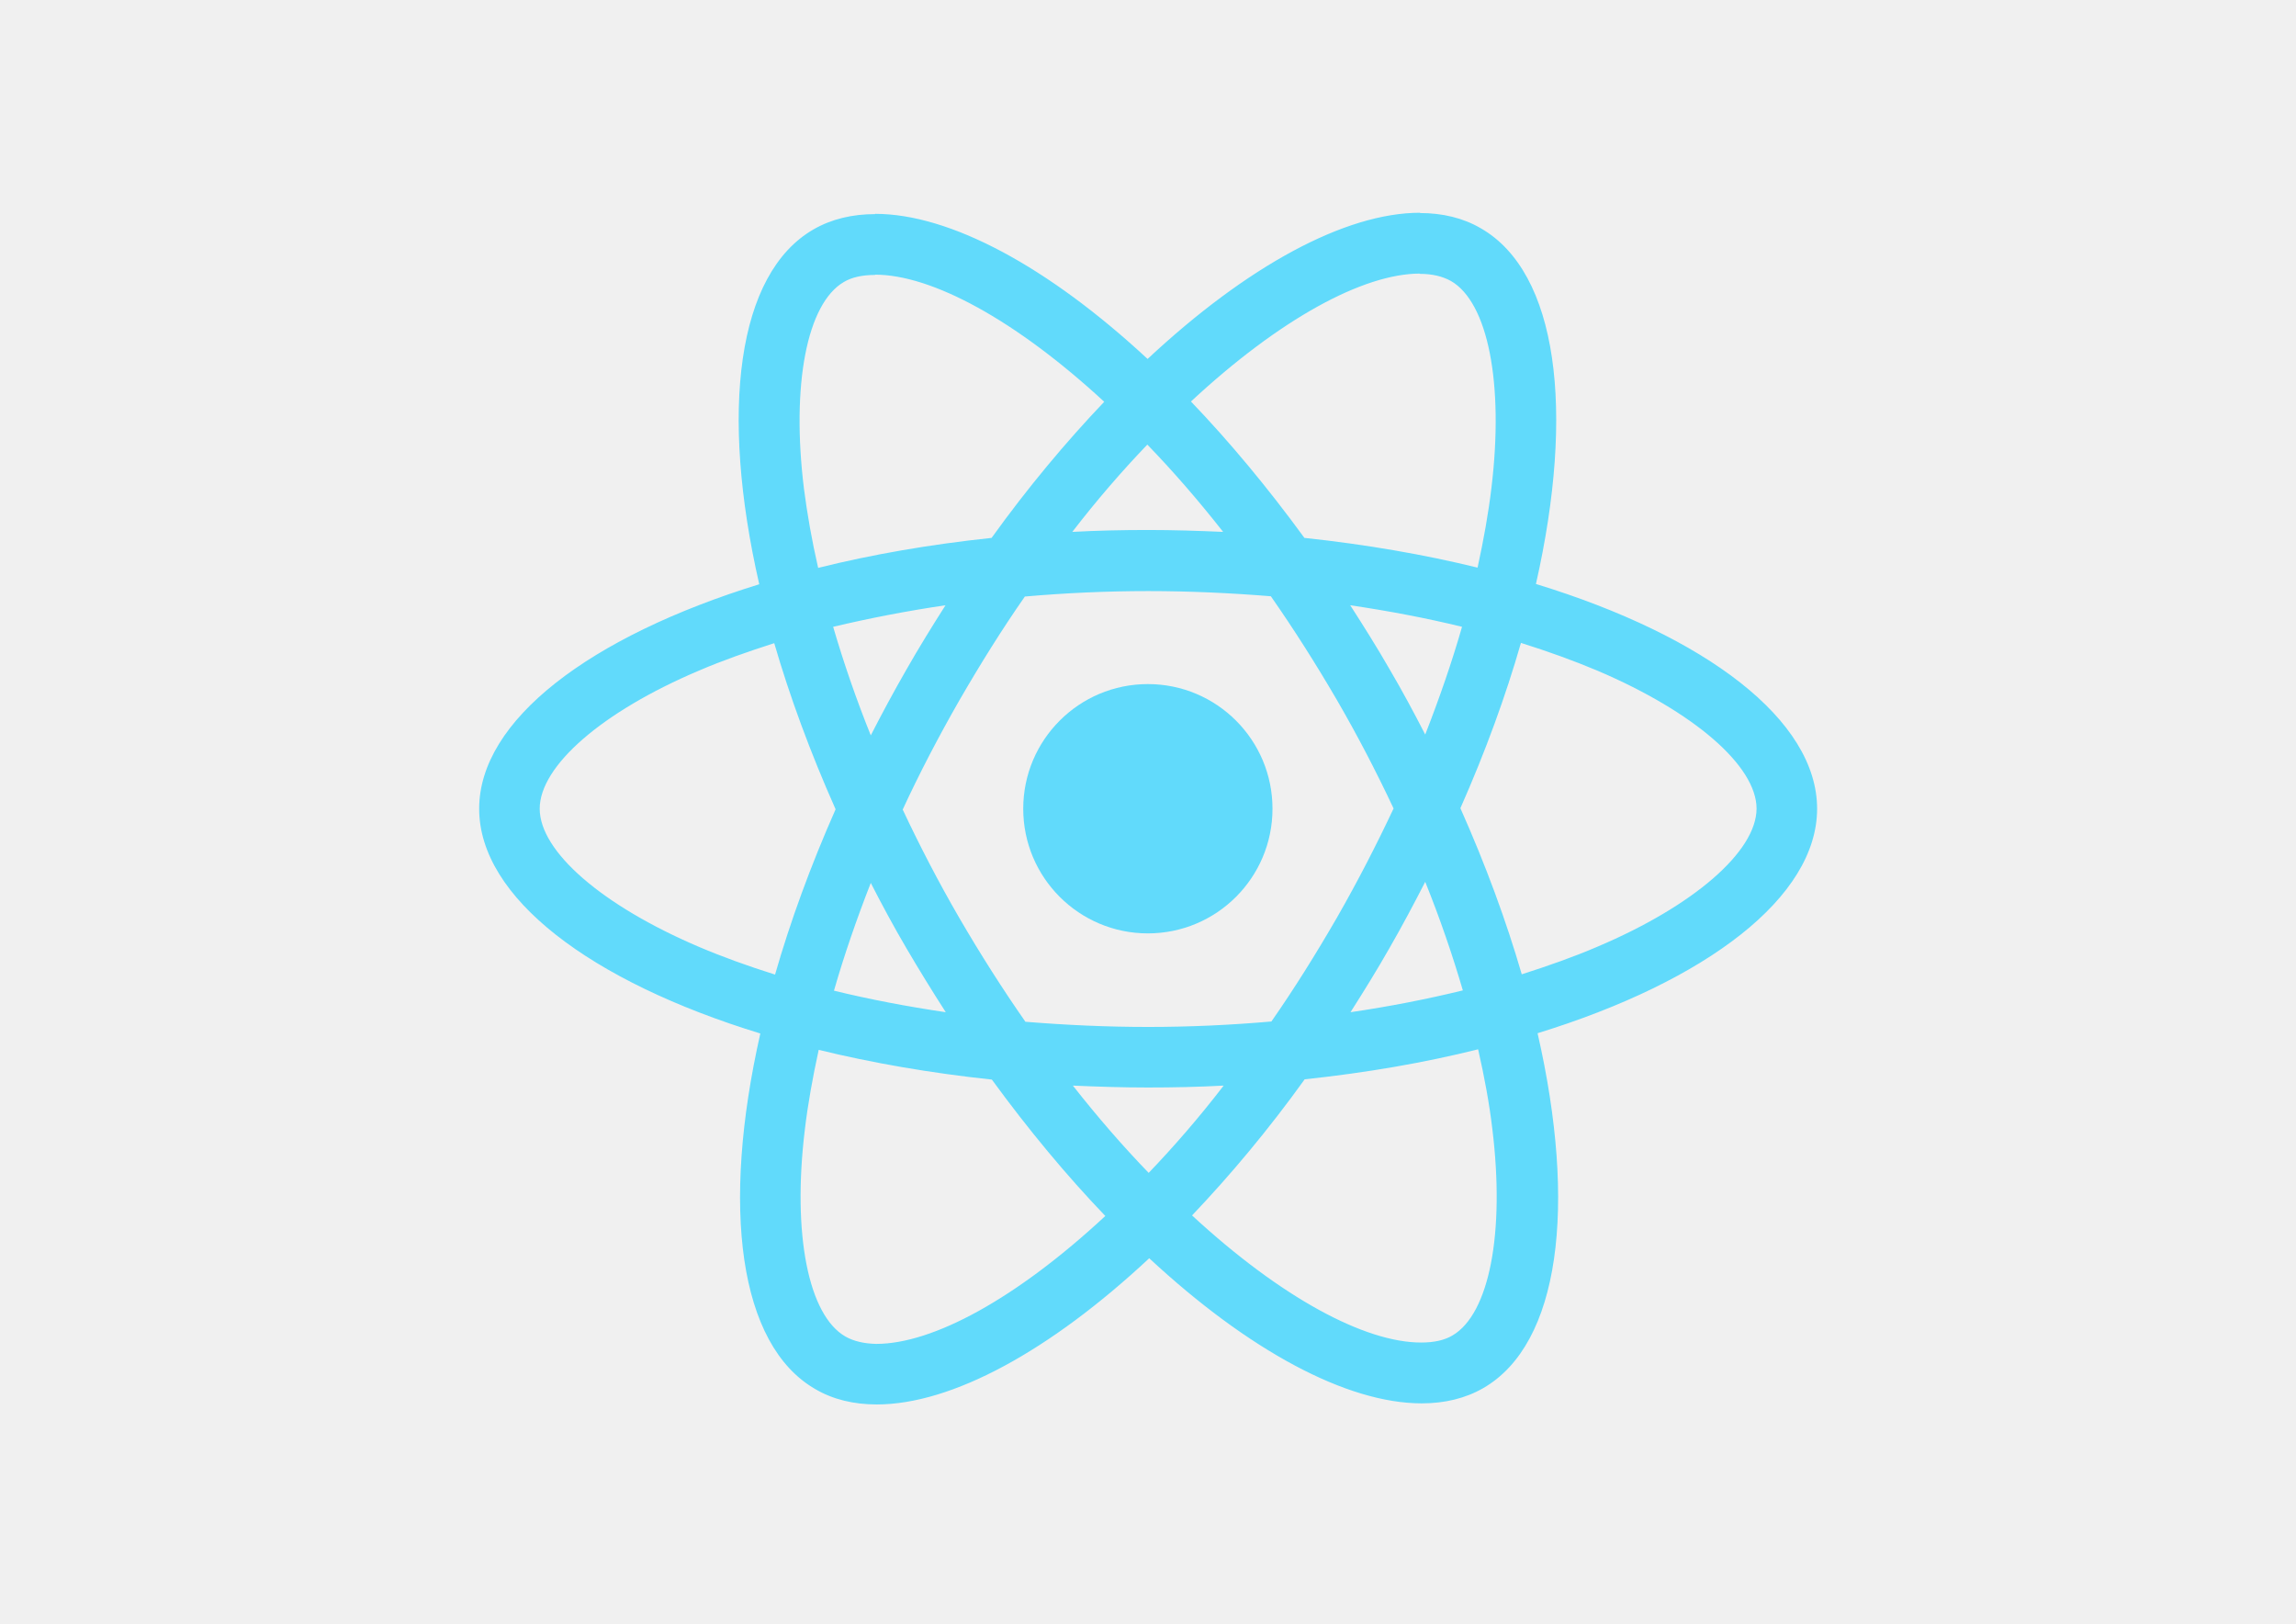
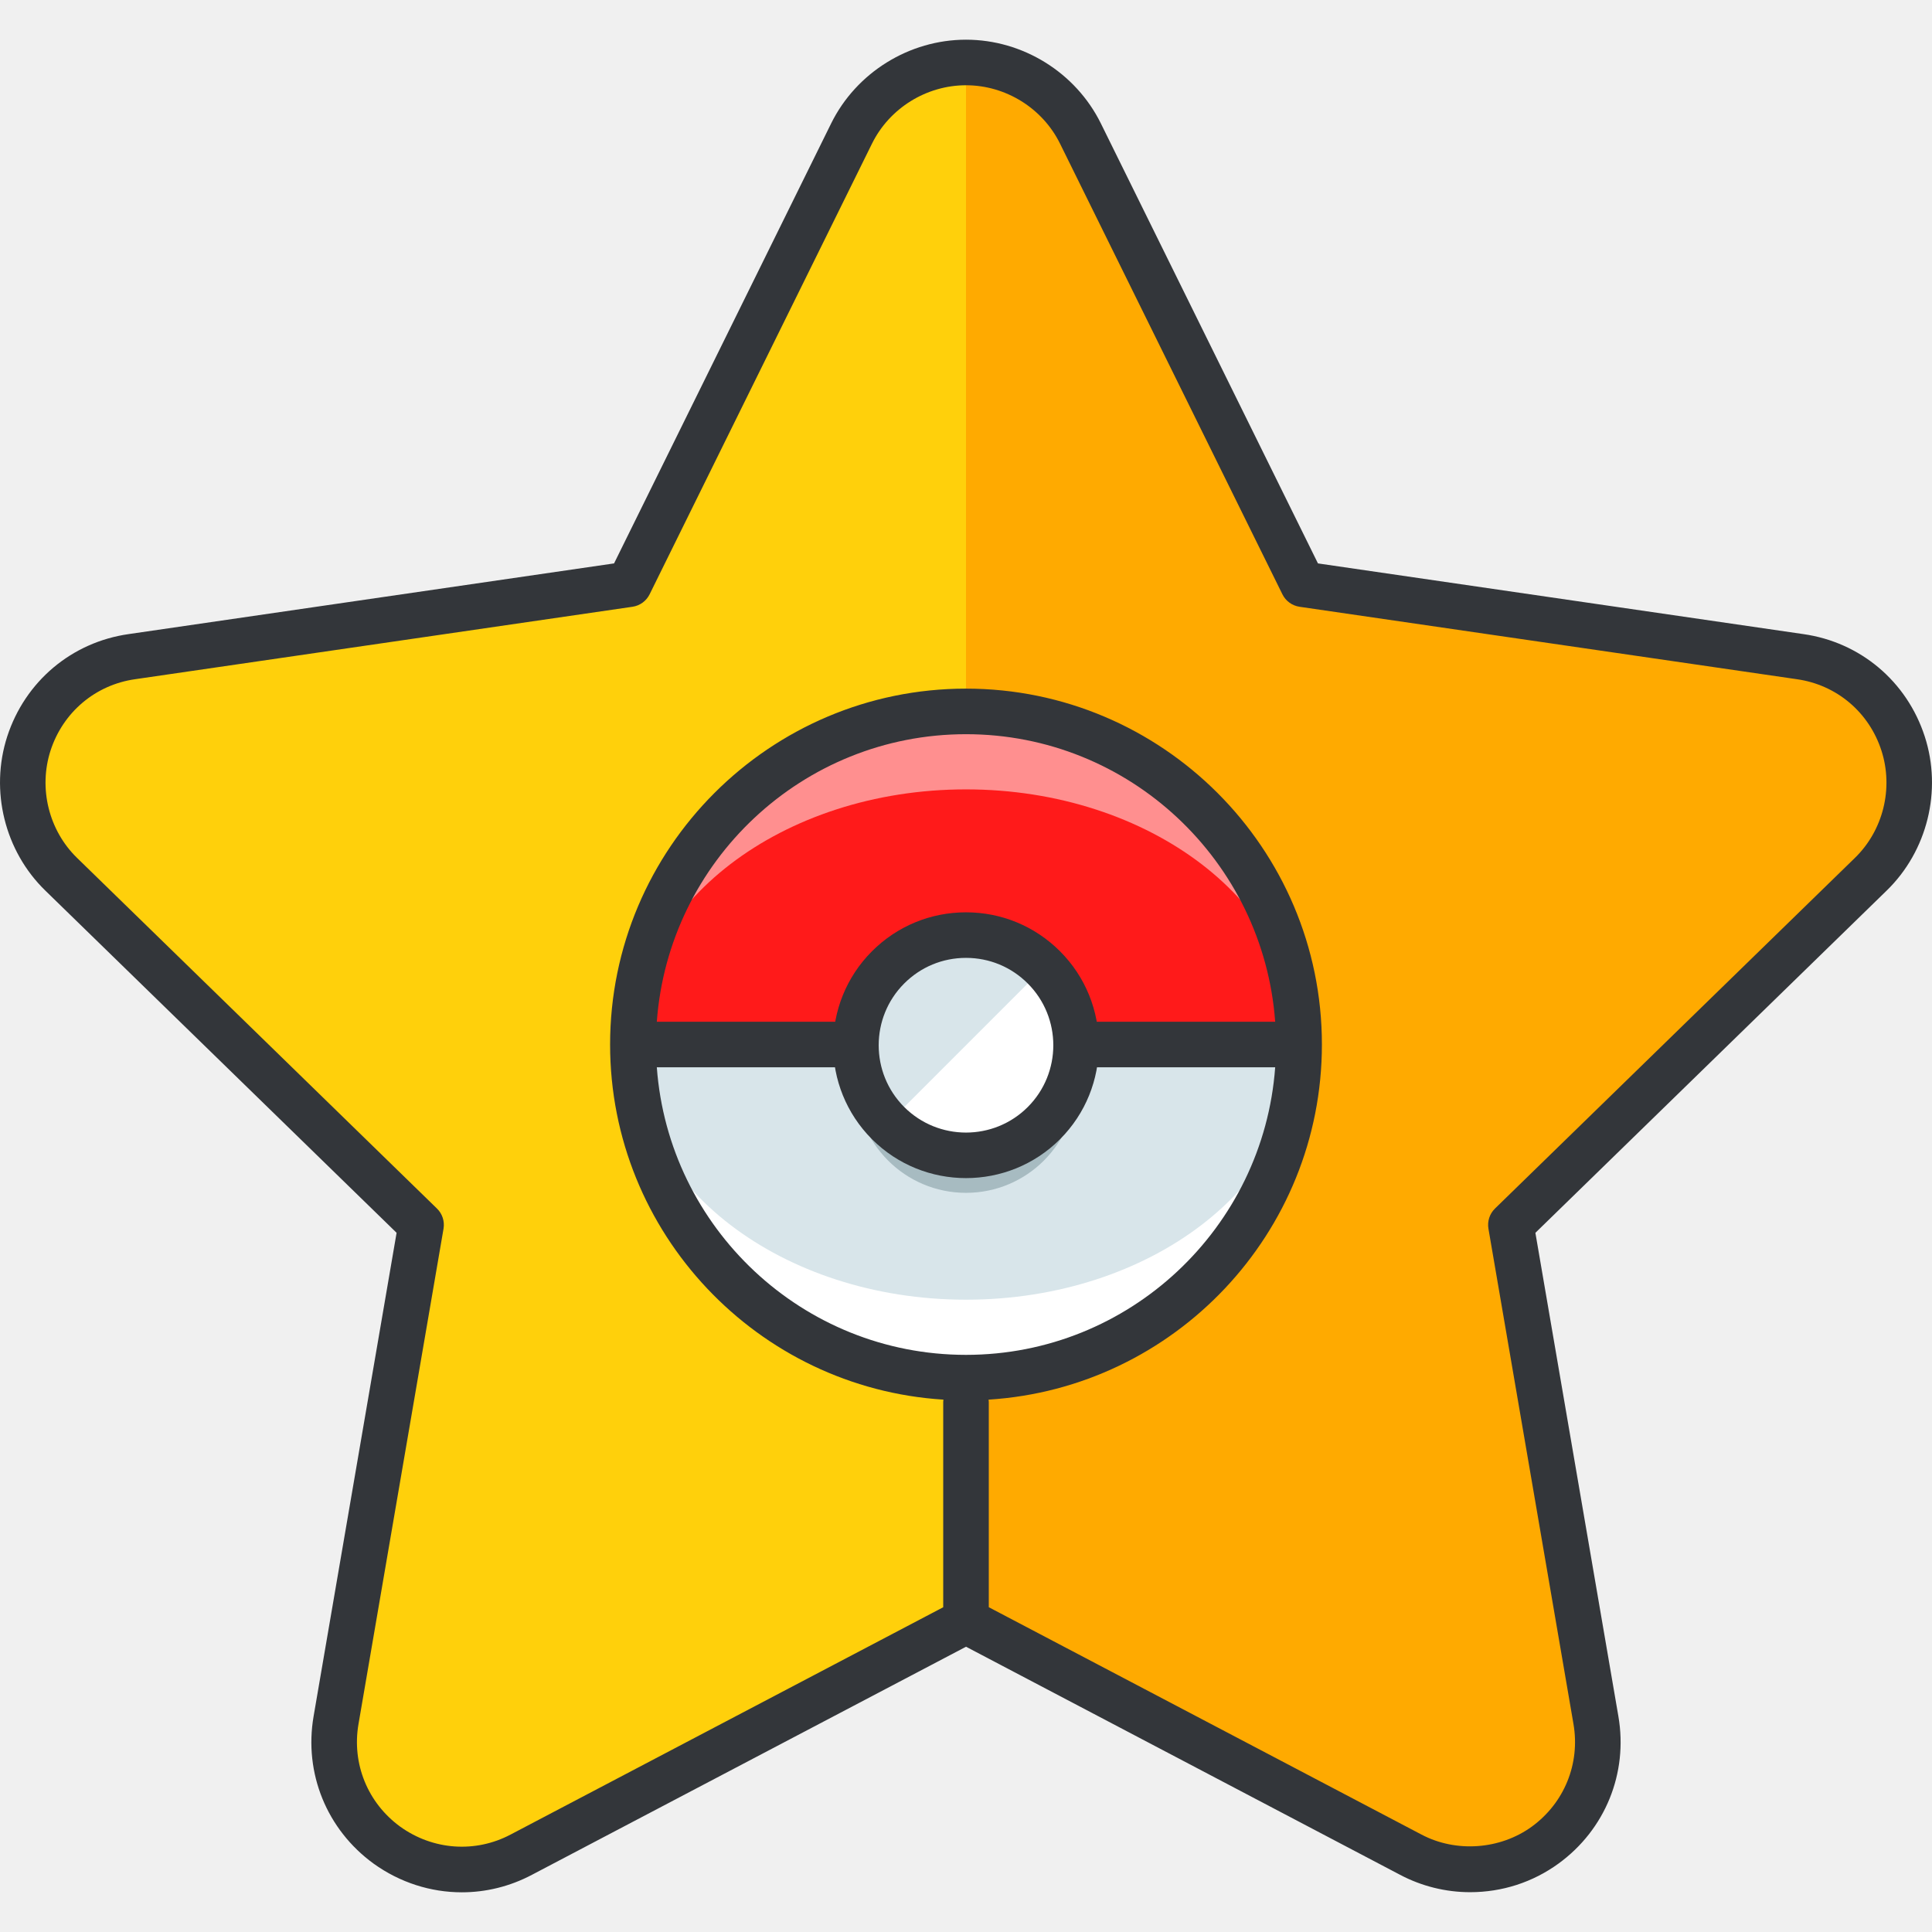
- <svg xmlns="http://www.w3.org/2000/svg" viewBox="0 0 841.9 595.3">
-   <g fill="#61DAFB">
-     <path d="M666.3 296.5c0-32.5-40.7-63.3-103.1-82.4 14.4-63.6 8-114.2-20.2-130.4-6.5-3.8-14.1-5.6-22.4-5.6v22.3c4.6 0 8.3.9 11.4 2.6 13.6 7.8 19.5 37.5 14.9 75.7-1.1 9.4-2.9 19.3-5.1 29.4-19.6-4.8-41-8.5-63.5-10.9-13.5-18.5-27.5-35.3-41.6-50 32.6-30.3 63.2-46.9 84-46.9V78c-27.5 0-63.5 19.6-99.9 53.6-36.4-33.8-72.4-53.2-99.9-53.2v22.3c20.7 0 51.4 16.5 84 46.6-14 14.7-28 31.4-41.3 49.9-22.6 2.4-44 6.1-63.6 11-2.3-10-4-19.7-5.2-29-4.7-38.2 1.1-67.9 14.6-75.8 3-1.8 6.9-2.6 11.5-2.6V78.5c-8.4 0-16 1.8-22.6 5.6-28.1 16.2-34.4 66.7-19.9 130.1-62.2 19.2-102.7 49.9-102.7 82.3 0 32.5 40.7 63.3 103.1 82.4-14.4 63.6-8 114.2 20.2 130.4 6.5 3.8 14.1 5.6 22.5 5.6 27.5 0 63.5-19.6 99.9-53.6 36.4 33.8 72.4 53.2 99.9 53.2 8.4 0 16-1.8 22.6-5.6 28.1-16.2 34.4-66.7 19.9-130.1 62-19.1 102.5-49.9 102.5-82.3zm-130.2-66.7c-3.7 12.9-8.3 26.2-13.5 39.5-4.1-8-8.4-16-13.1-24-4.6-8-9.5-15.8-14.4-23.4 14.2 2.1 27.9 4.7 41 7.9zm-45.8 106.5c-7.8 13.5-15.8 26.3-24.1 38.2-14.9 1.3-30 2-45.2 2-15.1 0-30.2-.7-45-1.9-8.3-11.9-16.4-24.6-24.2-38-7.6-13.1-14.5-26.4-20.8-39.8 6.2-13.4 13.2-26.8 20.7-39.9 7.8-13.5 15.8-26.3 24.1-38.2 14.9-1.3 30-2 45.2-2 15.1 0 30.2.7 45 1.9 8.3 11.9 16.4 24.6 24.2 38 7.6 13.1 14.5 26.4 20.8 39.8-6.3 13.4-13.2 26.8-20.7 39.9zm32.3-13c5.4 13.4 10 26.8 13.8 39.8-13.1 3.2-26.9 5.9-41.2 8 4.9-7.7 9.8-15.6 14.4-23.7 4.6-8 8.9-16.1 13-24.1zM421.2 430c-9.3-9.6-18.6-20.3-27.8-32 9 .4 18.2.7 27.5.7 9.4 0 18.7-.2 27.8-.7-9 11.7-18.3 22.4-27.5 32zm-74.4-58.9c-14.2-2.1-27.9-4.7-41-7.9 3.7-12.9 8.3-26.2 13.5-39.5 4.1 8 8.4 16 13.1 24 4.7 8 9.5 15.8 14.4 23.4zM420.7 163c9.3 9.6 18.6 20.3 27.8 32-9-.4-18.2-.7-27.5-.7-9.4 0-18.7.2-27.8.7 9-11.7 18.3-22.4 27.5-32zm-74 58.9c-4.9 7.7-9.8 15.6-14.4 23.7-4.6 8-8.9 16-13 24-5.4-13.4-10-26.8-13.8-39.8 13.1-3.1 26.9-5.8 41.2-7.9zm-90.5 125.2c-35.4-15.1-58.3-34.9-58.3-50.6 0-15.7 22.9-35.6 58.3-50.6 8.6-3.7 18-7 27.7-10.1 5.7 19.6 13.2 40 22.5 60.9-9.2 20.8-16.6 41.1-22.2 60.6-9.9-3.1-19.3-6.5-28-10.2zM310 490c-13.6-7.8-19.5-37.5-14.9-75.7 1.1-9.4 2.9-19.3 5.1-29.4 19.6 4.8 41 8.5 63.5 10.9 13.5 18.5 27.5 35.3 41.6 50-32.6 30.3-63.2 46.9-84 46.9-4.5-.1-8.3-1-11.3-2.7zm237.2-76.2c4.7 38.2-1.1 67.9-14.6 75.8-3 1.8-6.9 2.6-11.5 2.6-20.7 0-51.4-16.5-84-46.6 14-14.7 28-31.4 41.3-49.9 22.6-2.4 44-6.1 63.6-11 2.3 10.1 4.1 19.8 5.2 29.1zm38.5-66.7c-8.6 3.7-18 7-27.7 10.1-5.7-19.6-13.2-40-22.5-60.9 9.2-20.8 16.6-41.1 22.2-60.6 9.9 3.1 19.3 6.5 28.1 10.2 35.4 15.1 58.3 34.9 58.3 50.6-.1 15.7-23 35.6-58.4 50.6zM320.8 78.4z" />
-     <circle cx="420.9" cy="296.5" r="45.7" />
-     <path d="M520.5 78.1z" />
+ <svg xmlns="http://www.w3.org/2000/svg" version="1.1" id="Layer_1" x="0px" y="0px" viewBox="0 0 127.194 127.194" style="enable-background:new 0 0 127.194 127.194;" xml:space="preserve">
+   <g>
+     <g>
+       <path style="fill:#FFAA00;" d="M125.29,48.948c-0.988-3.049-3.615-5.27-6.784-5.718l-32.733-4.768L71.132,8.792    c-1.41-2.86-4.335-4.679-7.534-4.679c-3.199,0-6.123,1.818-7.535,4.679l-14.64,29.671L8.687,43.23    c-3.169,0.448-5.794,2.669-6.785,5.718C0.92,51.987,1.737,55.33,4.03,57.557l23.692,23.081l-5.599,32.613    c-0.542,3.152,0.754,6.336,3.345,8.221c2.601,1.871,6.024,2.126,8.854,0.629l29.276-15.383l29.276,15.383    c1.229,0.652,2.571,0.971,3.909,0.971c1.742,0,3.478-0.535,4.943-1.6c2.589-1.885,3.884-5.068,3.343-8.221l-5.599-32.613    l23.691-23.081C125.455,55.33,126.276,51.987,125.29,48.948z" />
+     </g>
+     <g>
+       <path style="fill:#FFD00B;" d="M63.597,4.113c-3.198,0.002-6.122,1.818-7.534,4.679l-14.64,29.671L8.687,43.23    c-3.169,0.448-5.794,2.669-6.785,5.718C0.92,51.987,1.737,55.33,4.03,57.557l23.692,23.081l-5.599,32.613    c-0.542,3.152,0.754,6.336,3.345,8.221c2.601,1.871,6.024,2.126,8.854,0.629l29.275-15.383V4.113z" />
+     </g>
+     <g>
+       <circle style="fill:#FF8F8F;" cx="63.597" cy="68.766" r="21.931" />
+     </g>
+     <g>
+       <path style="fill:#FF1A1A;" d="M85.528,68.766c0,9.277-9.819,16.8-21.931,16.8c-12.112,0-21.931-7.522-21.931-16.8    c0-9.275,9.818-16.797,21.931-16.797C75.708,51.969,85.528,59.491,85.528,68.766z" />
+     </g>
+     <g>
+       <path style="fill:#FFFFFF;" d="M41.666,68.766c0,12.113,9.818,21.932,21.931,21.932c12.111,0,21.931-9.818,21.931-21.932H41.666z" />
+     </g>
+     <g>
+       <path style="fill:#D8E5EA;" d="M63.597,85.566c12.111,0,21.931-7.522,21.931-16.8H41.666    C41.666,78.044,51.485,85.566,63.597,85.566z" />
+     </g>
+     <path style="fill:#33363A;" d="M126.717,48.486c-1.175-3.626-4.241-6.209-7.995-6.74l-31.954-4.654L72.477,8.129   c-1.652-3.351-5.137-5.516-8.879-5.516c-3.741,0-7.227,2.165-8.88,5.515L40.427,37.092l-31.95,4.653   c-3.757,0.532-6.823,3.114-8.002,6.742c-1.151,3.564-0.166,7.547,2.508,10.145L26.11,81.162l-5.465,31.835   c-0.643,3.74,0.867,7.452,3.947,9.693c1.743,1.254,3.774,1.891,5.813,1.891c1.577,0,3.158-0.381,4.615-1.152l28.579-15.016   l28.573,15.014c1.413,0.75,3.007,1.146,4.612,1.146c2.112,0,4.126-0.652,5.826-1.887c3.071-2.236,4.58-5.948,3.938-9.688   l-5.465-31.835l23.125-22.529C126.887,56.03,127.872,52.047,126.717,48.486z M83.952,70.266   c-0.773,10.566-9.595,18.932-20.355,18.932s-19.582-8.366-20.355-18.932H83.952z M43.242,67.266   c0.773-10.565,9.595-18.93,20.355-18.93s19.581,8.365,20.355,18.93H43.242z M122.116,56.483L98.424,79.564   c-0.354,0.345-0.515,0.841-0.432,1.328l5.599,32.613c0.448,2.606-0.605,5.195-2.746,6.753c-2.079,1.51-4.985,1.729-7.273,0.515   l-28.475-14.962V92.285c0-0.048-0.01-0.093-0.014-0.139c12.23-0.77,21.945-10.959,21.945-23.38c0-12.919-10.511-23.43-23.431-23.43   s-23.431,10.511-23.431,23.43c0,12.421,9.715,22.61,21.945,23.38c-0.004,0.046-0.014,0.091-0.014,0.139v13.528L33.62,120.776   c-2.328,1.232-5.116,1.032-7.27-0.516c-2.144-1.56-3.197-4.147-2.749-6.754l5.599-32.613c0.083-0.487-0.078-0.984-0.432-1.328   L5.075,56.482c-1.864-1.811-2.549-4.586-1.747-7.07c0.822-2.527,2.956-4.327,5.575-4.697l32.736-4.768   c0.488-0.071,0.911-0.378,1.129-0.821l14.64-29.67c1.152-2.334,3.582-3.843,6.19-3.843c2.609,0,5.038,1.508,6.189,3.842   l14.641,29.671c0.218,0.443,0.641,0.75,1.129,0.821l32.74,4.769c2.615,0.37,4.749,2.169,5.567,4.695   C124.668,51.893,123.983,54.669,122.116,56.483z" />
+     <g>
+       <g>
+         <circle style="fill:#A7BBC1;" cx="63.597" cy="71.279" r="7.252" />
+       </g>
+       <g>
+         <circle style="fill:#FFFFFF;" cx="63.597" cy="68.814" r="7.252" />
+       </g>
+       <g>
+         <path style="fill:#D8E5EA;" d="M58.469,73.942c-2.831-2.832-2.831-7.424,0-10.256c2.832-2.832,7.424-2.832,10.255,0" />
+       </g>
+       <g>
+         <path style="fill:#33363A;" d="M63.597,77.561c-2.241,0-4.482-0.853-6.188-2.558c-3.412-3.413-3.412-8.965-0.001-12.377     c1.653-1.653,3.851-2.563,6.189-2.563c2.338,0,4.535,0.911,6.188,2.563c3.412,3.412,3.412,8.965,0,12.377     C68.079,76.708,65.838,77.561,63.597,77.561z M63.597,63.062c-1.537,0-2.981,0.598-4.067,1.685c-2.242,2.243-2.242,5.892,0,8.135     c2.243,2.242,5.892,2.242,8.133,0c2.243-2.242,2.243-5.892,0-8.134h0C66.577,63.66,65.133,63.062,63.597,63.062z" />
+       </g>
+     </g>
  </g>
+   <g>
+ </g>
+   <g>
+ </g>
+   <g>
+ </g>
+   <g>
+ </g>
+   <g>
+ </g>
+   <g>
+ </g>
+   <g>
+ </g>
+   <g>
+ </g>
+   <g>
+ </g>
+   <g>
+ </g>
+   <g>
+ </g>
+   <g>
+ </g>
+   <g>
+ </g>
+   <g>
+ </g>
+   <g>
+ </g>
</svg>
